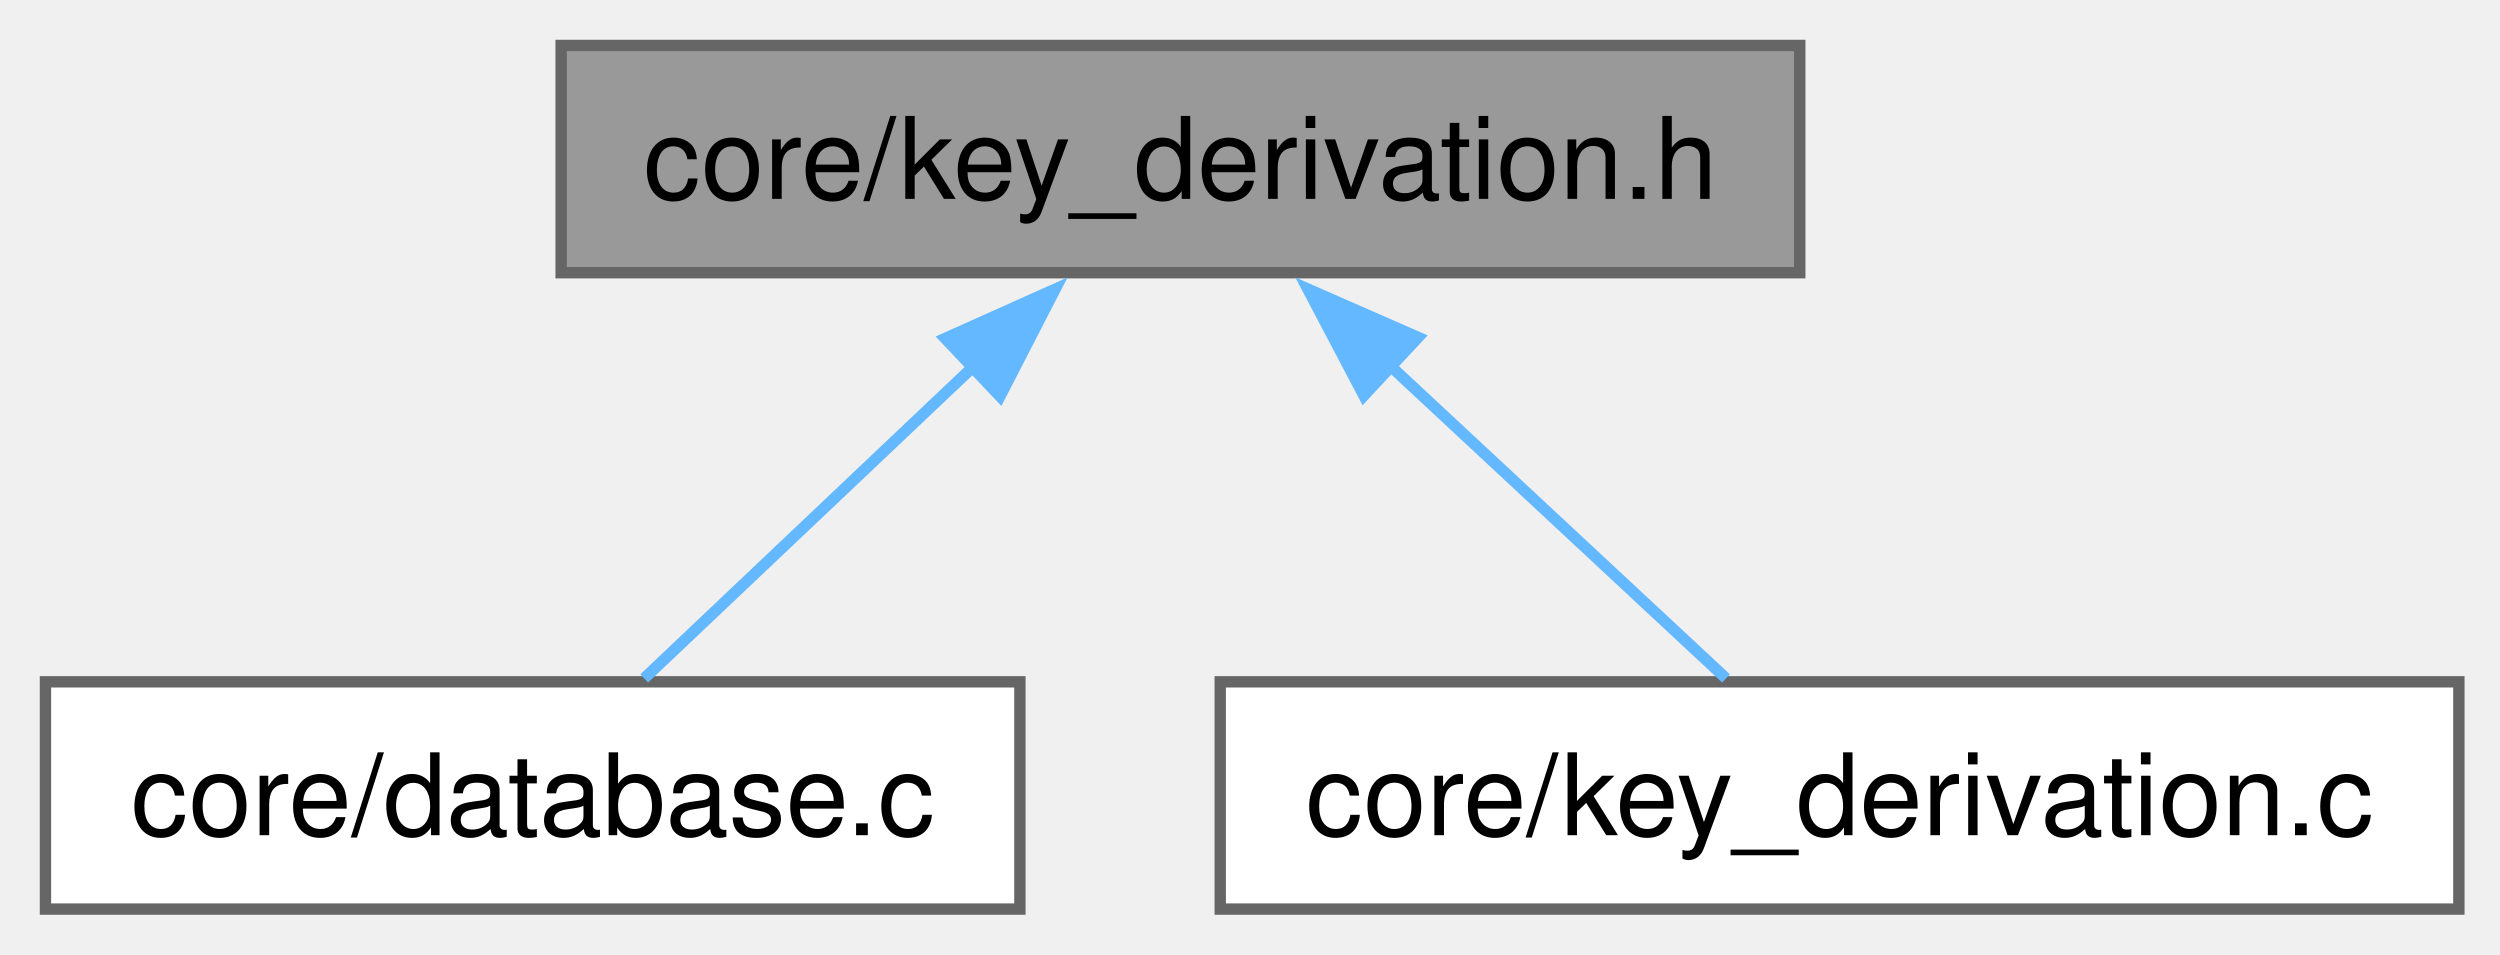
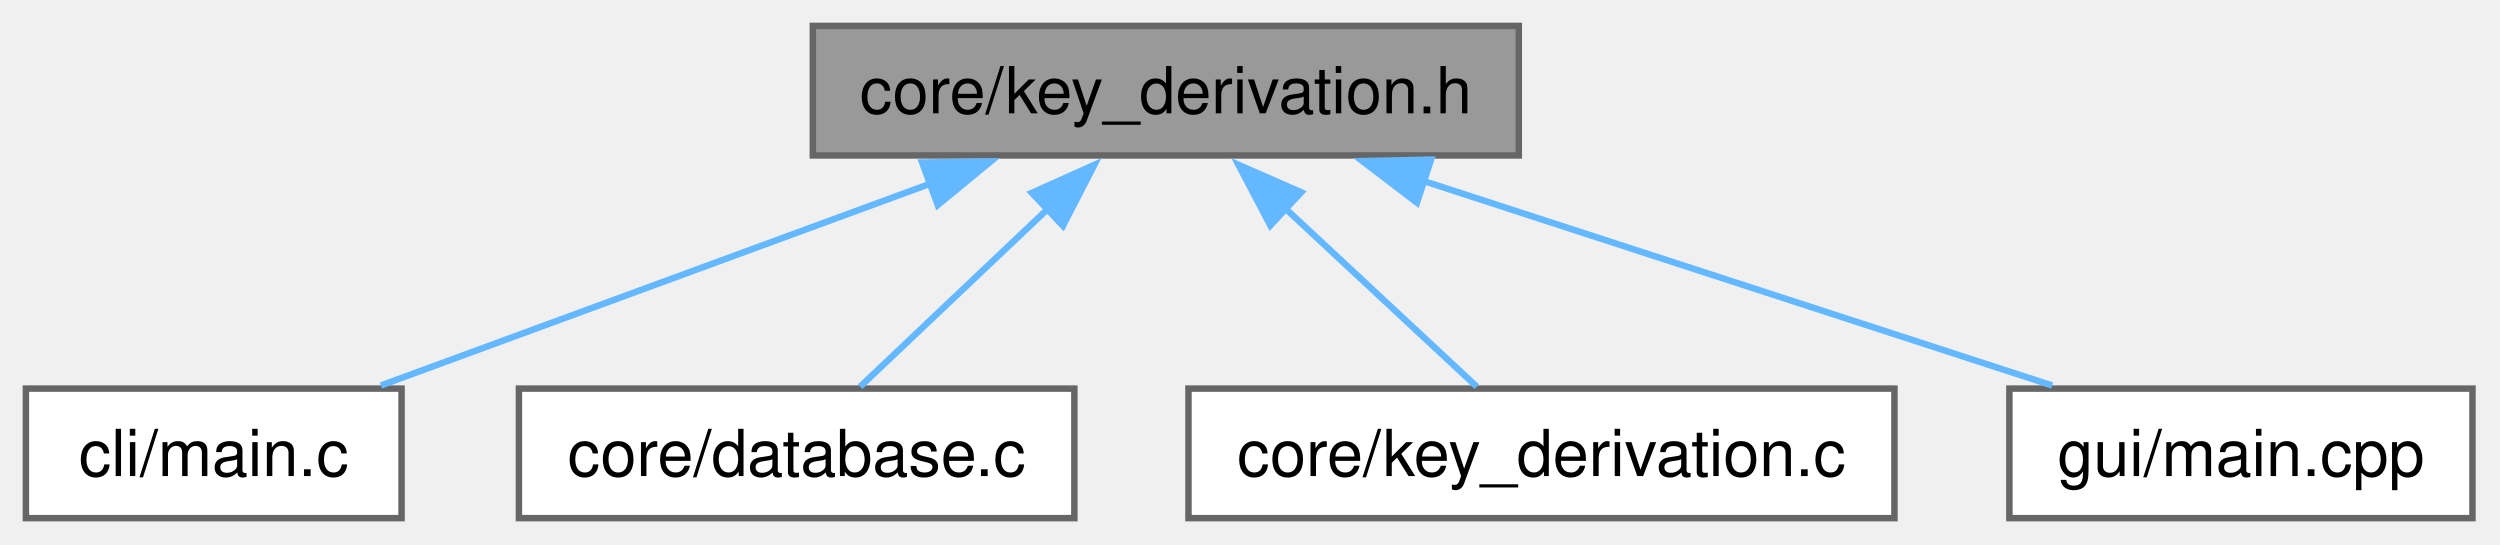
- <svg xmlns="http://www.w3.org/2000/svg" xmlns:xlink="http://www.w3.org/1999/xlink" width="220pt" height="84pt" viewBox="0.00 0.00 220.00 84.00">
+ <svg xmlns="http://www.w3.org/2000/svg" xmlns:xlink="http://www.w3.org/1999/xlink" width="386pt" height="84pt" viewBox="0.00 0.00 386.00 84.00">
  <g id="graph0" class="graph" transform="scale(1 1) rotate(0) translate(4 80)">
    <g id="Node000001" class="node">
      <g id="a_Node000001">
        <a xlink:title=" ">
-           <polygon fill="#999999" stroke="#666666" points="154.38,-76 45.38,-76 45.38,-56 154.38,-56 154.38,-76" />
-           <text xml:space="preserve" text-anchor="middle" x="99.88" y="-62.5" font-family="Helvetica,sans-Serif" font-size="10.00">core/key_derivation.h</text>
+           <polygon fill="#999999" stroke="#666666" points="230.5,-76 121.5,-76 121.5,-56 230.5,-56 230.5,-76" />
+           <text xml:space="preserve" text-anchor="middle" x="176" y="-62.5" font-family="Helvetica,sans-Serif" font-size="10.00">core/key_derivation.h</text>
        </a>
      </g>
    </g>
    <g id="Node000002" class="node">
      <g id="a_Node000002">
-         <a xlink:href="database_8c.html" target="_top" xlink:title=" ">
-           <polygon fill="white" stroke="#666666" points="85.75,-20 0,-20 0,0 85.75,0 85.75,-20" />
-           <text xml:space="preserve" text-anchor="middle" x="42.88" y="-6.5" font-family="Helvetica,sans-Serif" font-size="10.00">core/database.c</text>
+         <a xlink:href="main_8c.html" target="_top" xlink:title=" ">
+           <polygon fill="white" stroke="#666666" points="58,-20 0,-20 0,0 58,0 58,-20" />
+           <text xml:space="preserve" text-anchor="middle" x="29" y="-6.5" font-family="Helvetica,sans-Serif" font-size="10.00">cli/main.c</text>
        </a>
      </g>
    </g>
    <g id="edge1_Node000001_Node000002" class="edge">
      <g id="a_edge1_Node000001_Node000002">
        <a xlink:title=" ">
-           <path fill="none" stroke="#63b8ff" d="M81.77,-47.85C72.14,-38.72 60.67,-27.86 52.69,-20.3" />
-           <polygon fill="#63b8ff" stroke="#63b8ff" points="79.18,-50.22 88.85,-54.55 84,-45.13 79.18,-50.22" />
+           <path fill="none" stroke="#63b8ff" d="M139.69,-51.66C113.34,-41.98 78.33,-29.12 54.81,-20.48" />
+           <polygon fill="#63b8ff" stroke="#63b8ff" points="138.38,-54.91 148.97,-55.07 140.79,-48.34 138.38,-54.91" />
        </a>
      </g>
    </g>
    <g id="Node000003" class="node">
      <g id="a_Node000003">
-         <a xlink:href="key__derivation_8c.html" target="_top" xlink:title=" ">
-           <polygon fill="white" stroke="#666666" points="212.38,-20 103.38,-20 103.38,0 212.38,0 212.38,-20" />
-           <text xml:space="preserve" text-anchor="middle" x="157.88" y="-6.5" font-family="Helvetica,sans-Serif" font-size="10.00">core/key_derivation.c</text>
+         <a xlink:href="database_8c.html" target="_top" xlink:title=" ">
+           <polygon fill="white" stroke="#666666" points="161.88,-20 76.12,-20 76.12,0 161.88,0 161.88,-20" />
+           <text xml:space="preserve" text-anchor="middle" x="119" y="-6.5" font-family="Helvetica,sans-Serif" font-size="10.00">core/database.c</text>
        </a>
      </g>
    </g>
    <g id="edge2_Node000001_Node000003" class="edge">
      <g id="a_edge2_Node000001_Node000003">
        <a xlink:title=" ">
-           <path fill="none" stroke="#63b8ff" d="M118.3,-47.85C128.1,-38.72 139.77,-27.86 147.89,-20.3" />
-           <polygon fill="#63b8ff" stroke="#63b8ff" points="116.02,-45.19 111.09,-54.56 120.79,-50.31 116.02,-45.19" />
+           <path fill="none" stroke="#63b8ff" d="M157.89,-47.85C148.26,-38.72 136.79,-27.86 128.81,-20.3" />
+           <polygon fill="#63b8ff" stroke="#63b8ff" points="155.31,-50.22 164.97,-54.55 160.12,-45.13 155.31,-50.22" />
+         </a>
+       </g>
+     </g>
+     <g id="Node000004" class="node">
+       <g id="a_Node000004">
+         <a xlink:href="key__derivation_8c.html" target="_top" xlink:title=" ">
+           <polygon fill="white" stroke="#666666" points="288.5,-20 179.5,-20 179.5,0 288.5,0 288.5,-20" />
+           <text xml:space="preserve" text-anchor="middle" x="234" y="-6.5" font-family="Helvetica,sans-Serif" font-size="10.00">core/key_derivation.c</text>
+         </a>
+       </g>
+     </g>
+     <g id="edge3_Node000001_Node000004" class="edge">
+       <g id="a_edge3_Node000001_Node000004">
+         <a xlink:title=" ">
+           <path fill="none" stroke="#63b8ff" d="M194.42,-47.85C204.23,-38.72 215.9,-27.86 224.01,-20.3" />
+           <polygon fill="#63b8ff" stroke="#63b8ff" points="192.14,-45.19 187.21,-54.56 196.91,-50.31 192.14,-45.19" />
+         </a>
+       </g>
+     </g>
+     <g id="Node000005" class="node">
+       <g id="a_Node000005">
+         <a xlink:href="main_8cpp.html" target="_top" xlink:title=" ">
+           <polygon fill="white" stroke="#666666" points="377.75,-20 306.25,-20 306.25,0 377.75,0 377.75,-20" />
+           <text xml:space="preserve" text-anchor="middle" x="342" y="-6.5" font-family="Helvetica,sans-Serif" font-size="10.00">gui/main.cpp</text>
+         </a>
+       </g>
+     </g>
+     <g id="edge4_Node000001_Node000005" class="edge">
+       <g id="a_edge4_Node000001_Node000005">
+         <a xlink:title=" ">
+           <path fill="none" stroke="#63b8ff" d="M215.81,-52.05C245.7,-42.33 285.93,-29.24 312.86,-20.48" />
+           <polygon fill="#63b8ff" stroke="#63b8ff" points="214.78,-48.7 206.35,-55.13 216.95,-55.36 214.78,-48.7" />
        </a>
      </g>
    </g>
  </g>
</svg>
